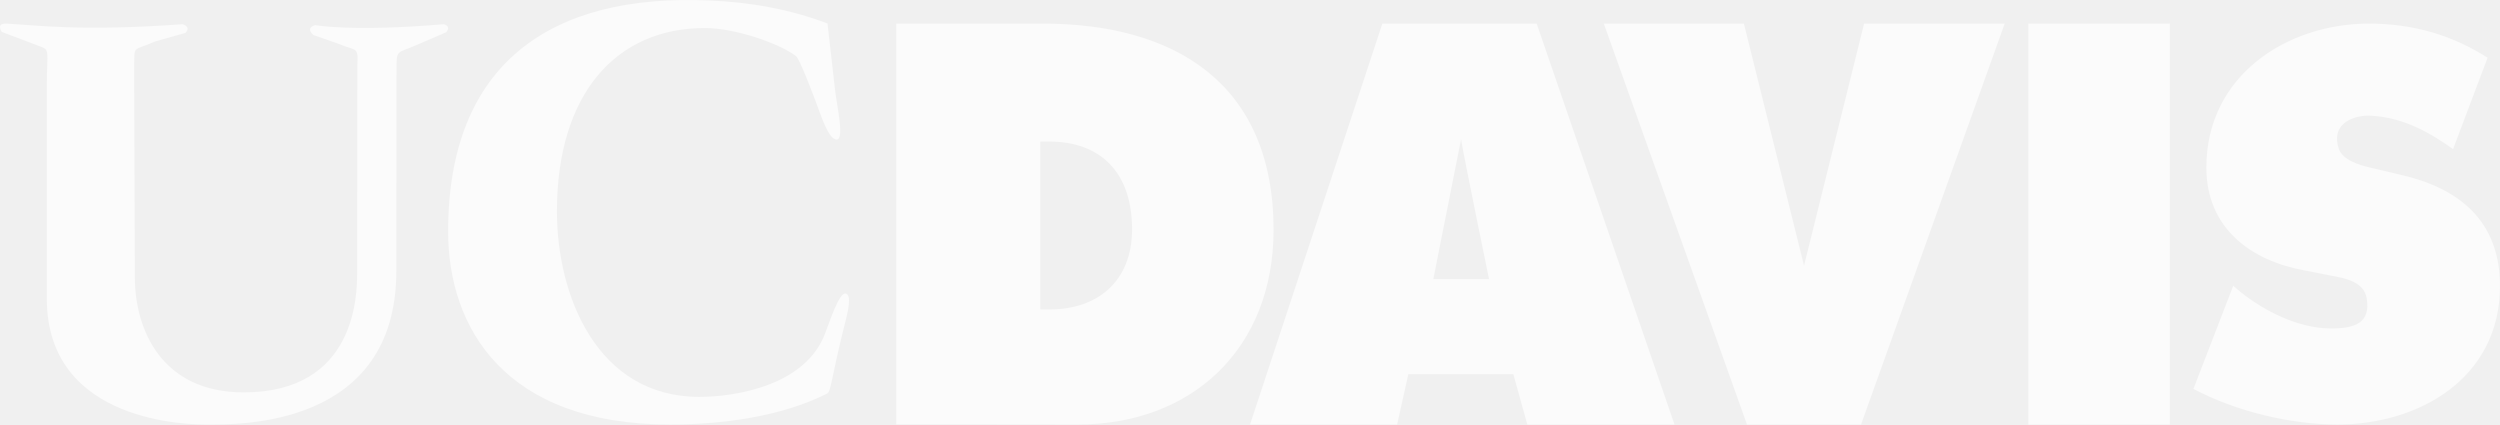
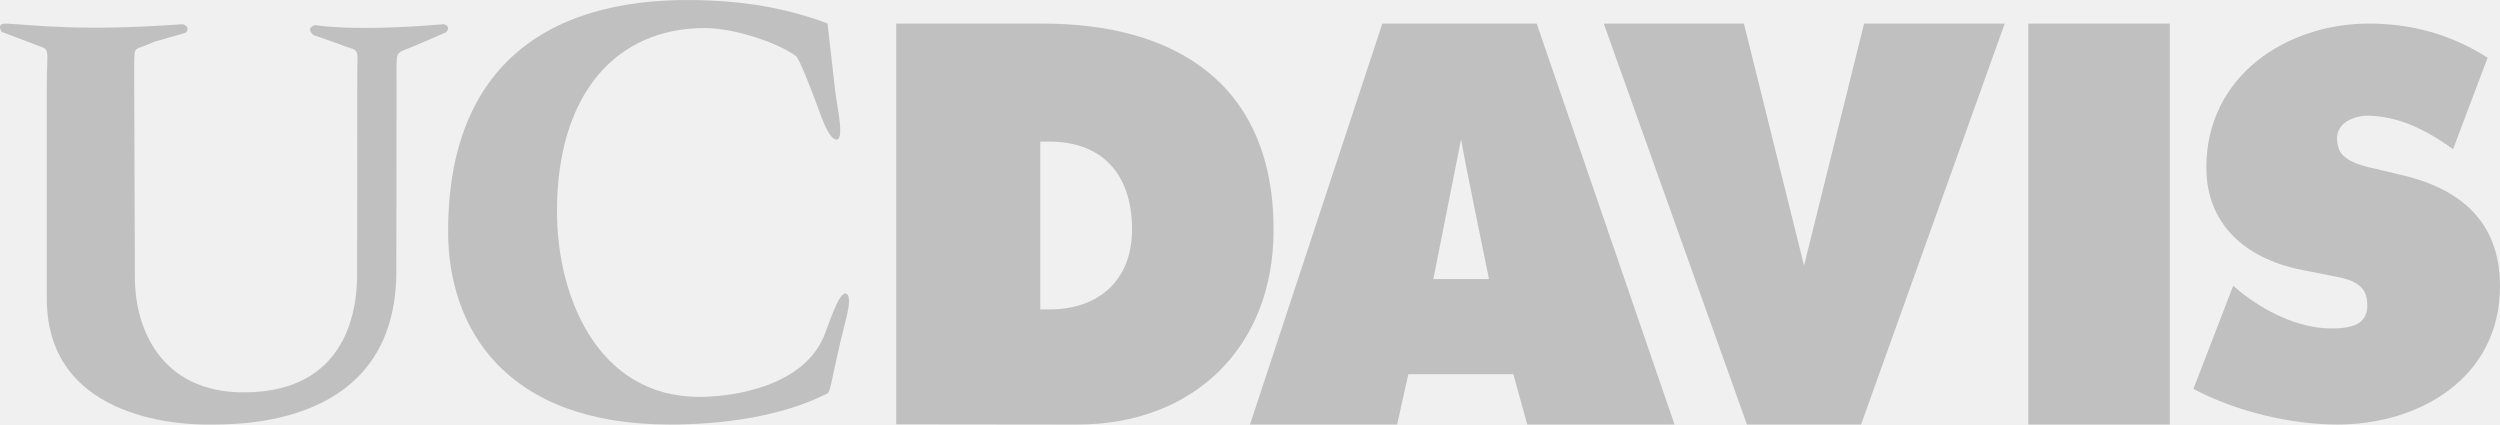
<svg xmlns="http://www.w3.org/2000/svg" width="106px" height="18px" viewBox="0 0 106 18" version="1.1">
  <defs />
  <g id="Page-1" stroke="none" stroke-width="1" fill="none" fill-rule="evenodd">
-     <g id="homepage-copy-5" transform="translate(-98, -23)" fill-opacity="0.7" fill="#ffffff">
+     <g id="homepage-copy-5" transform="translate(-98, -23)" fill-opacity="0.2" fill="#000000">
      <g id="Imported-Layers" transform="translate(98, 23)">
        <path d="M93,16.49 L94.689,12.115 L94.979,12.364 C96.013,13.192 97.418,13.897 98.743,13.924 C99.928,13.951 100.507,13.642 100.349,12.658 C100.233,11.923 99.386,11.794 98.858,11.692 L97.7,11.465 C95.446,11.052 93.549,9.686 93.549,7.102 C93.549,3.191 96.983,1 100.437,1 C102.251,1 103.917,1.453 105.475,2.447 L104.011,6.325 C103.208,5.757 101.994,4.958 100.456,4.904 C99.951,4.885 98.79,5.146 99.163,6.299 C99.323,6.79 100.04,6.996 100.481,7.102 L101.791,7.411 C104.232,7.97 106,9.334 106,12.125 C106,16.055 102.545,18 99.114,18 C97.11,18 94.792,17.441 93,16.49" id="Fill-1" />
        <path d="M86,1 L92,1 L92,18 L86,18 L86,1 Z" id="Fill-2" />
        <path d="M79.037,1 L85,1 L78.909,18 L74.071,18 L68,1 L73.942,1 L76.491,11.259 L79.037,1" id="Fill-3" />
        <path d="M53,18 L59.239,18 L59.714,15.865 L64.165,15.865 L64.757,18 L71,18 L65.156,1 L58.611,1 L53,18 L53,18 Z M61.95,5.907 L61.95,5.907 C62.06,6.631 63.134,11.833 63.134,11.833 L60.774,11.833 L61.95,5.907 L61.95,5.907 Z" id="Fill-4" />
        <path d="M44.108,13.119 L44.516,13.119 C46.516,13.119 47.999,11.942 47.999,9.724 C47.999,7.335 46.685,6.003 44.488,6.003 L44.108,6.003 L44.108,13.119 L44.108,13.119 Z M38,1 L44.216,1 C49.763,1 54,3.497 54,9.746 C54,14.78 50.547,18 45.695,18 L38,17.991 L38,1 L38,1 Z" id="Fill-5" />
        <path d="M35.087,0.995 L35.409,3.828 C35.484,4.501 35.867,6.115 35.394,5.898 C35.099,5.765 34.855,5.033 34.615,4.384 C34.491,4.053 33.905,2.494 33.752,2.38 C33.01,1.824 31.163,1.196 29.913,1.19 C26.121,1.176 23.615,3.983 23.615,8.967 C23.615,12.54 25.318,16.827 29.653,16.827 C31.206,16.827 34.181,16.336 34.99,14.117 C35.356,13.113 35.692,12.22 35.934,12.492 C36.114,12.689 35.88,13.494 35.772,13.927 C35.261,15.984 35.234,16.608 35.072,16.687 C33.114,17.675 30.602,18 28.403,18 C21.413,18 19,13.905 19,9.812 C19,2.707 23.346,-0.286 30.082,0.021 C31.786,0.085 33.493,0.39 35.087,0.995" id="Fill-6" />
        <path d="M14.368,1.864 L13.288,1.486 C12.927,1.157 13.368,1.065 13.368,1.065 C13.368,1.065 14.928,1.357 18.814,1.026 C18.814,1.026 19.151,1.093 18.918,1.368 L17.643,1.918 C16.813,2.283 16.813,2.074 16.813,2.99 L16.805,11.497 C16.805,18.148 10.084,18 8.775,18 C8.15,18 1.984,18 1.984,12.659 L1.984,3.655 C1.984,2.085 2.151,2.126 1.633,1.943 L0.074,1.354 C0.074,1.354 -0.191,0.977 0.28,1.001 C1.555,1.065 3.4,1.34 7.74,1.026 C7.74,1.026 8.117,1.118 7.869,1.393 L6.572,1.76 C5.584,2.206 5.715,1.864 5.688,2.886 L5.719,11.764 C5.719,13.941 6.832,16.636 10.333,16.636 C15.097,16.636 15.142,12.488 15.142,11.566 L15.15,2.771 C15.201,1.943 15.097,2.178 14.368,1.864" id="Fill-7" />
      </g>
    </g>
  </g>
</svg>
